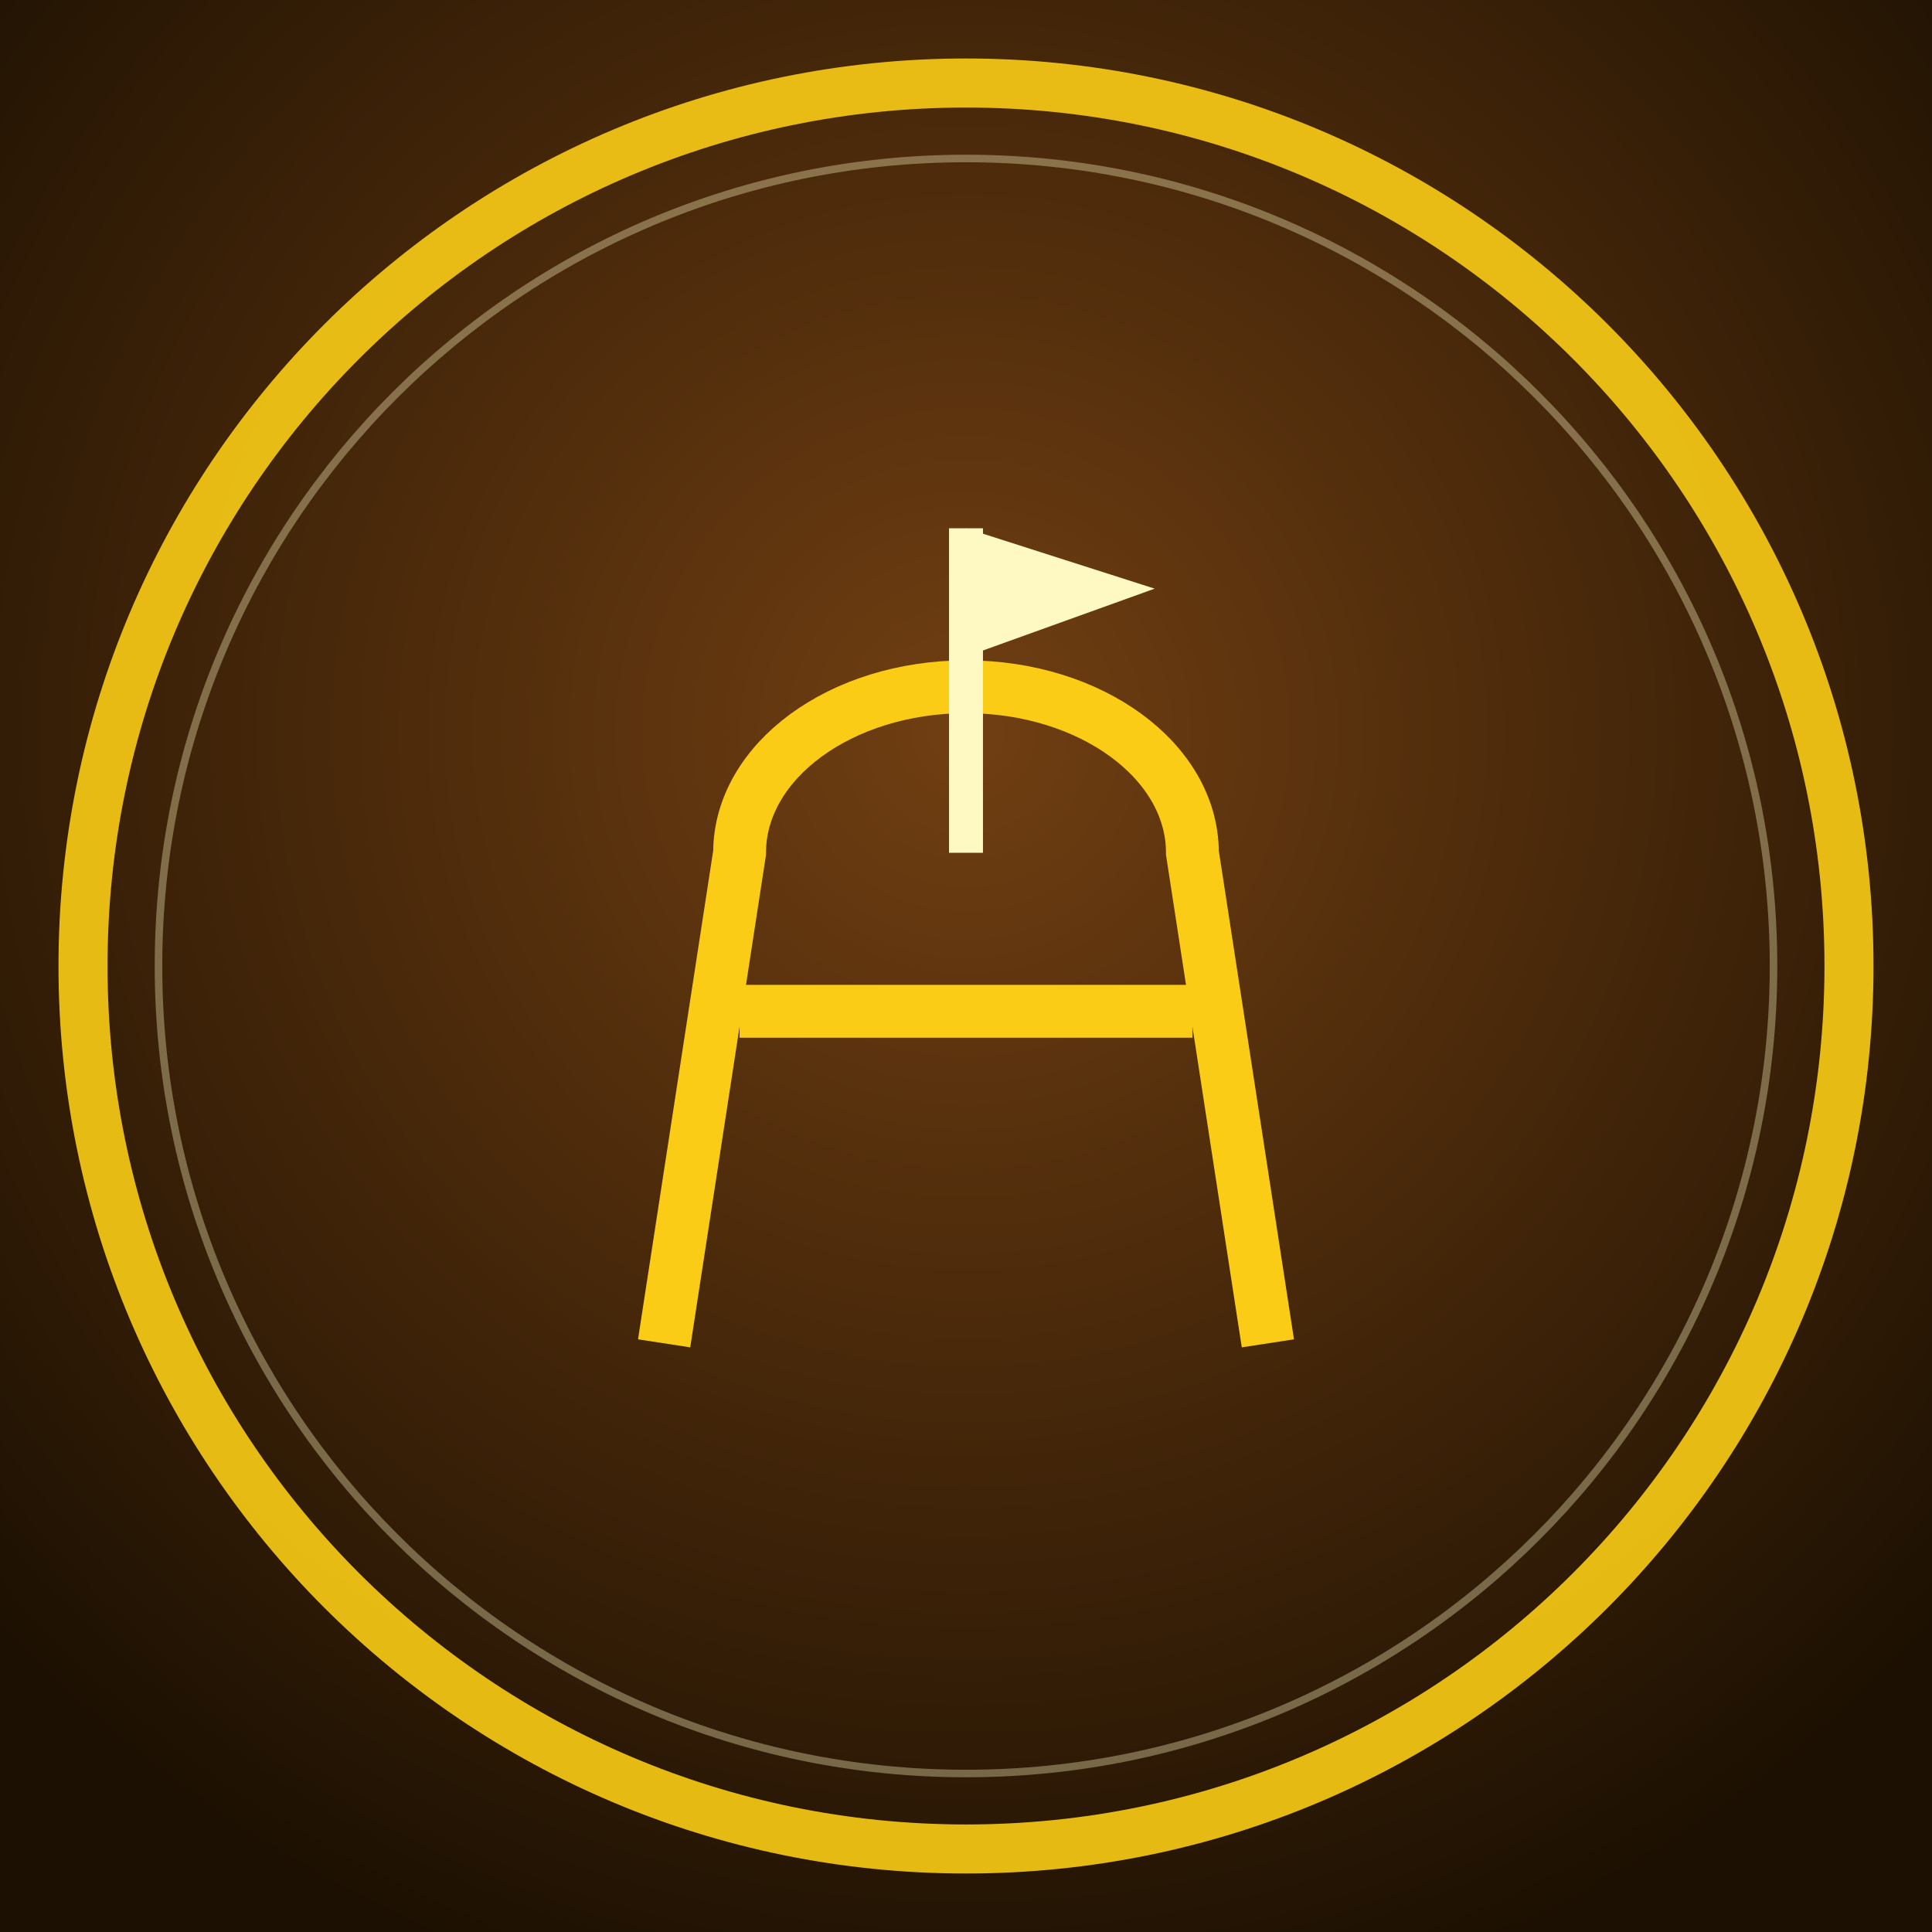
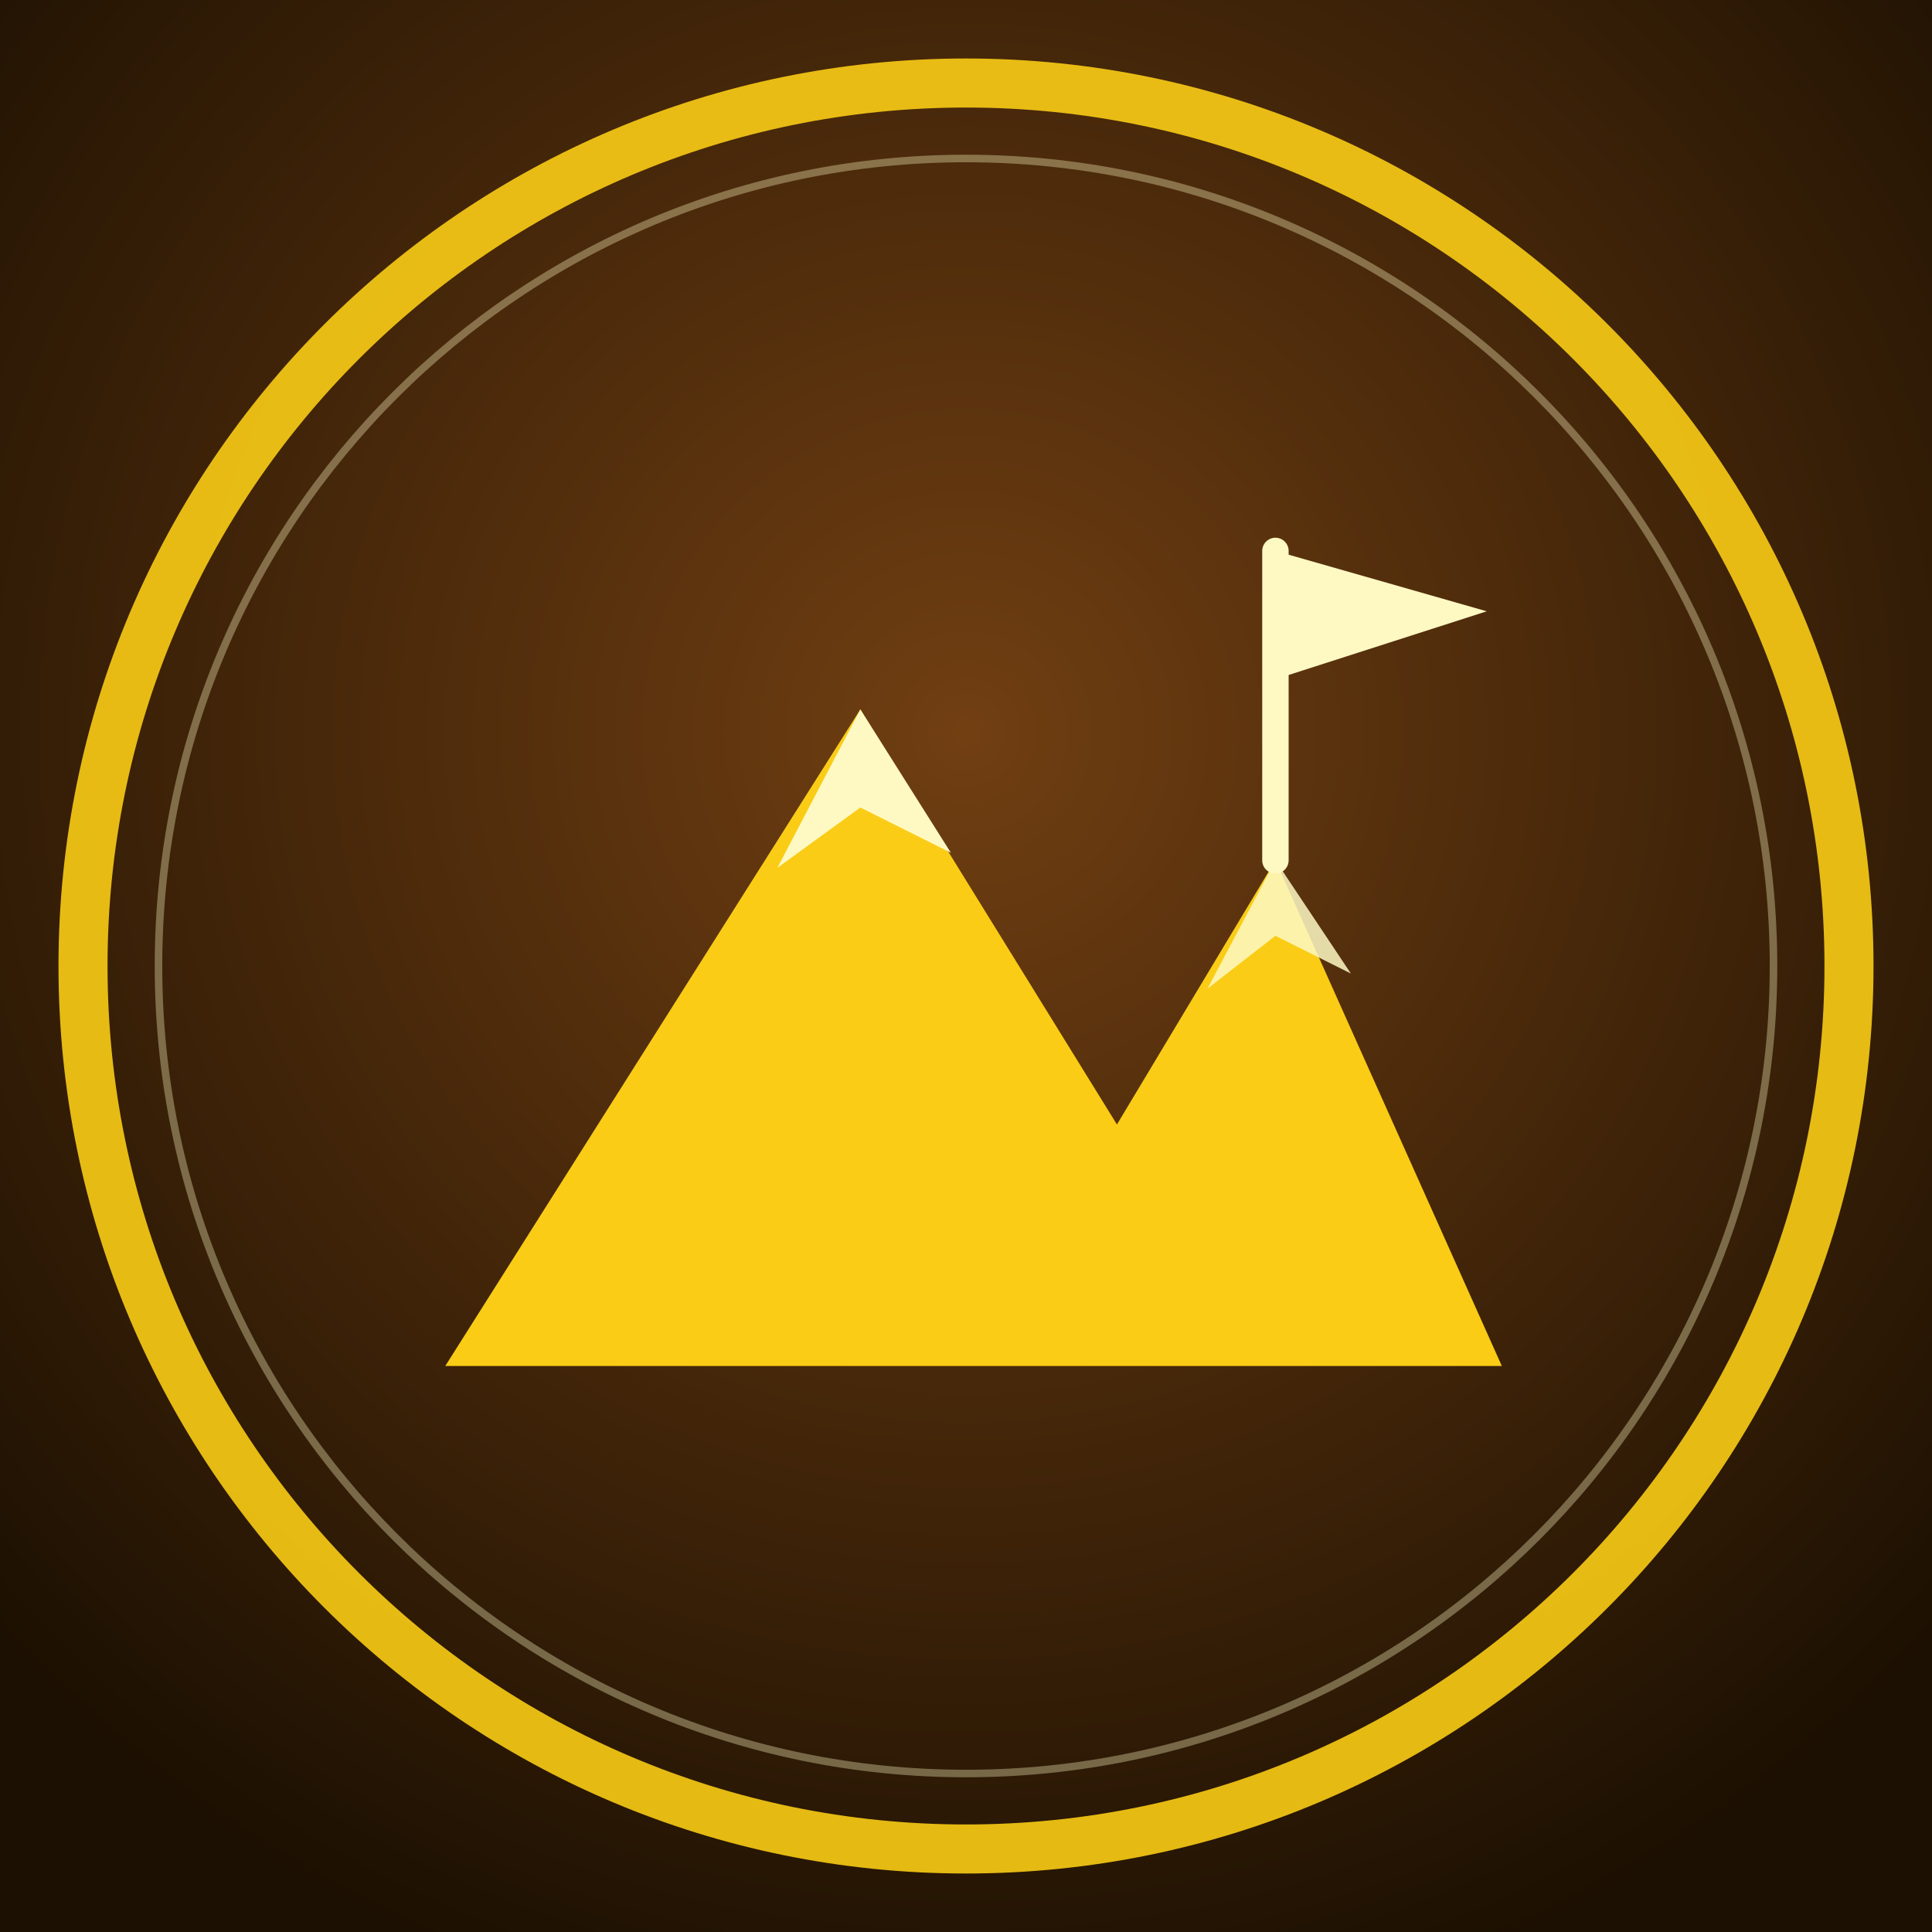
<svg xmlns="http://www.w3.org/2000/svg" viewBox="0 0 512 512" width="512" height="512">
  <defs>
    <radialGradient id="bg" cx="50%" cy="38%" r="68%">
      <stop offset="0%" stop-color="#713f12" />
      <stop offset="100%" stop-color="#1c1002" />
    </radialGradient>
  </defs>
  <rect width="512" height="512" fill="url(#bg)" />
  <circle cx="256" cy="256" r="234" fill="none" stroke="#facc15" stroke-width="13" opacity="0.9" />
  <circle cx="256" cy="256" r="214" fill="none" stroke="#fef9c3" stroke-width="2" opacity="0.35" />
-   <path d="M176 356 L196 226 A60 44 0 0 1 316 226 L336 356 M196 268 H316" fill="none" stroke="#facc15" stroke-width="14" />
-   <path d="M256 226 V140 M256 140 L306 156 L256 174" fill="#fef9c3" />
-   <path d="M256 140 V226" stroke="#fef9c3" stroke-width="9" />
+   <path d="M118 362 L228 188 L296 298 L338 228 L398 362Z" fill="#facc15" />
+   <path d="M228 188 L252 226 L228 214 L206 230Z" fill="#fef9c3" />
+   <path d="M338 228 L358 258 L338 248 L320 262Z" fill="#fef9c3" opacity="0.85" />
+   <line x1="338" y1="228" x2="338" y2="146" stroke="#fef9c3" stroke-width="7" stroke-linecap="round" />
+   <path d="M338 146 L394 162 L338 180Z" fill="#fef9c3" />
</svg>
